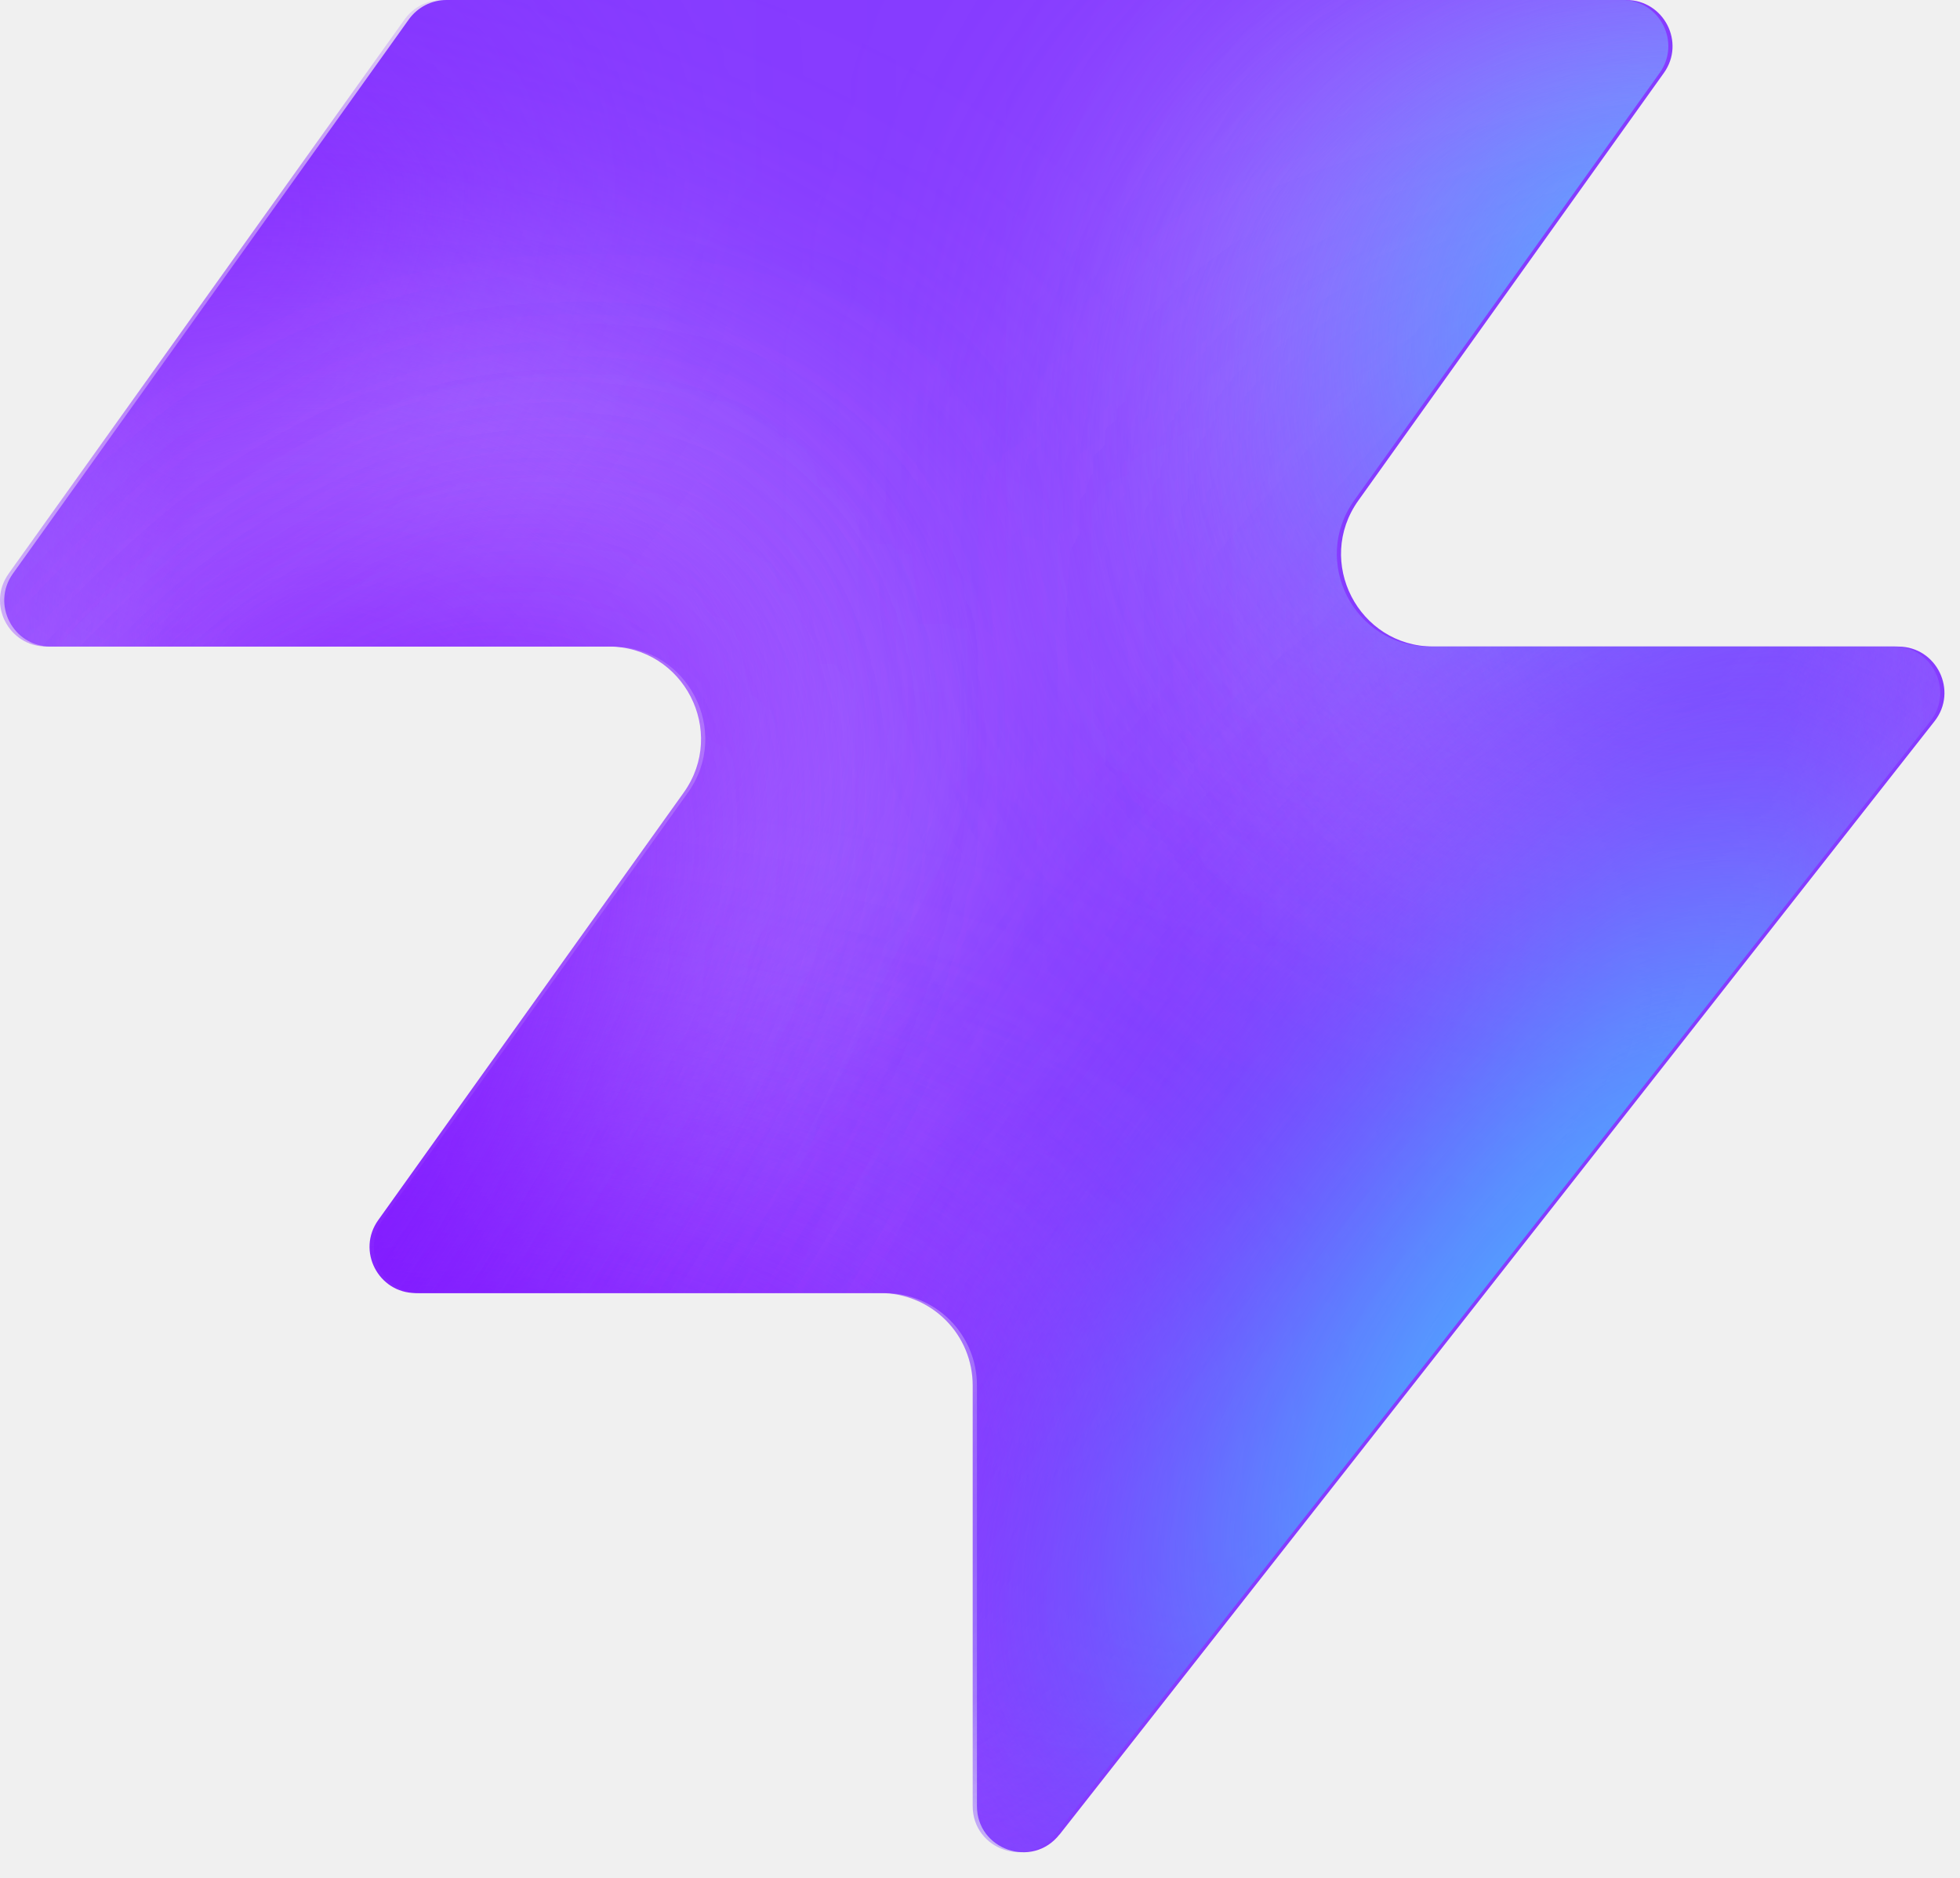
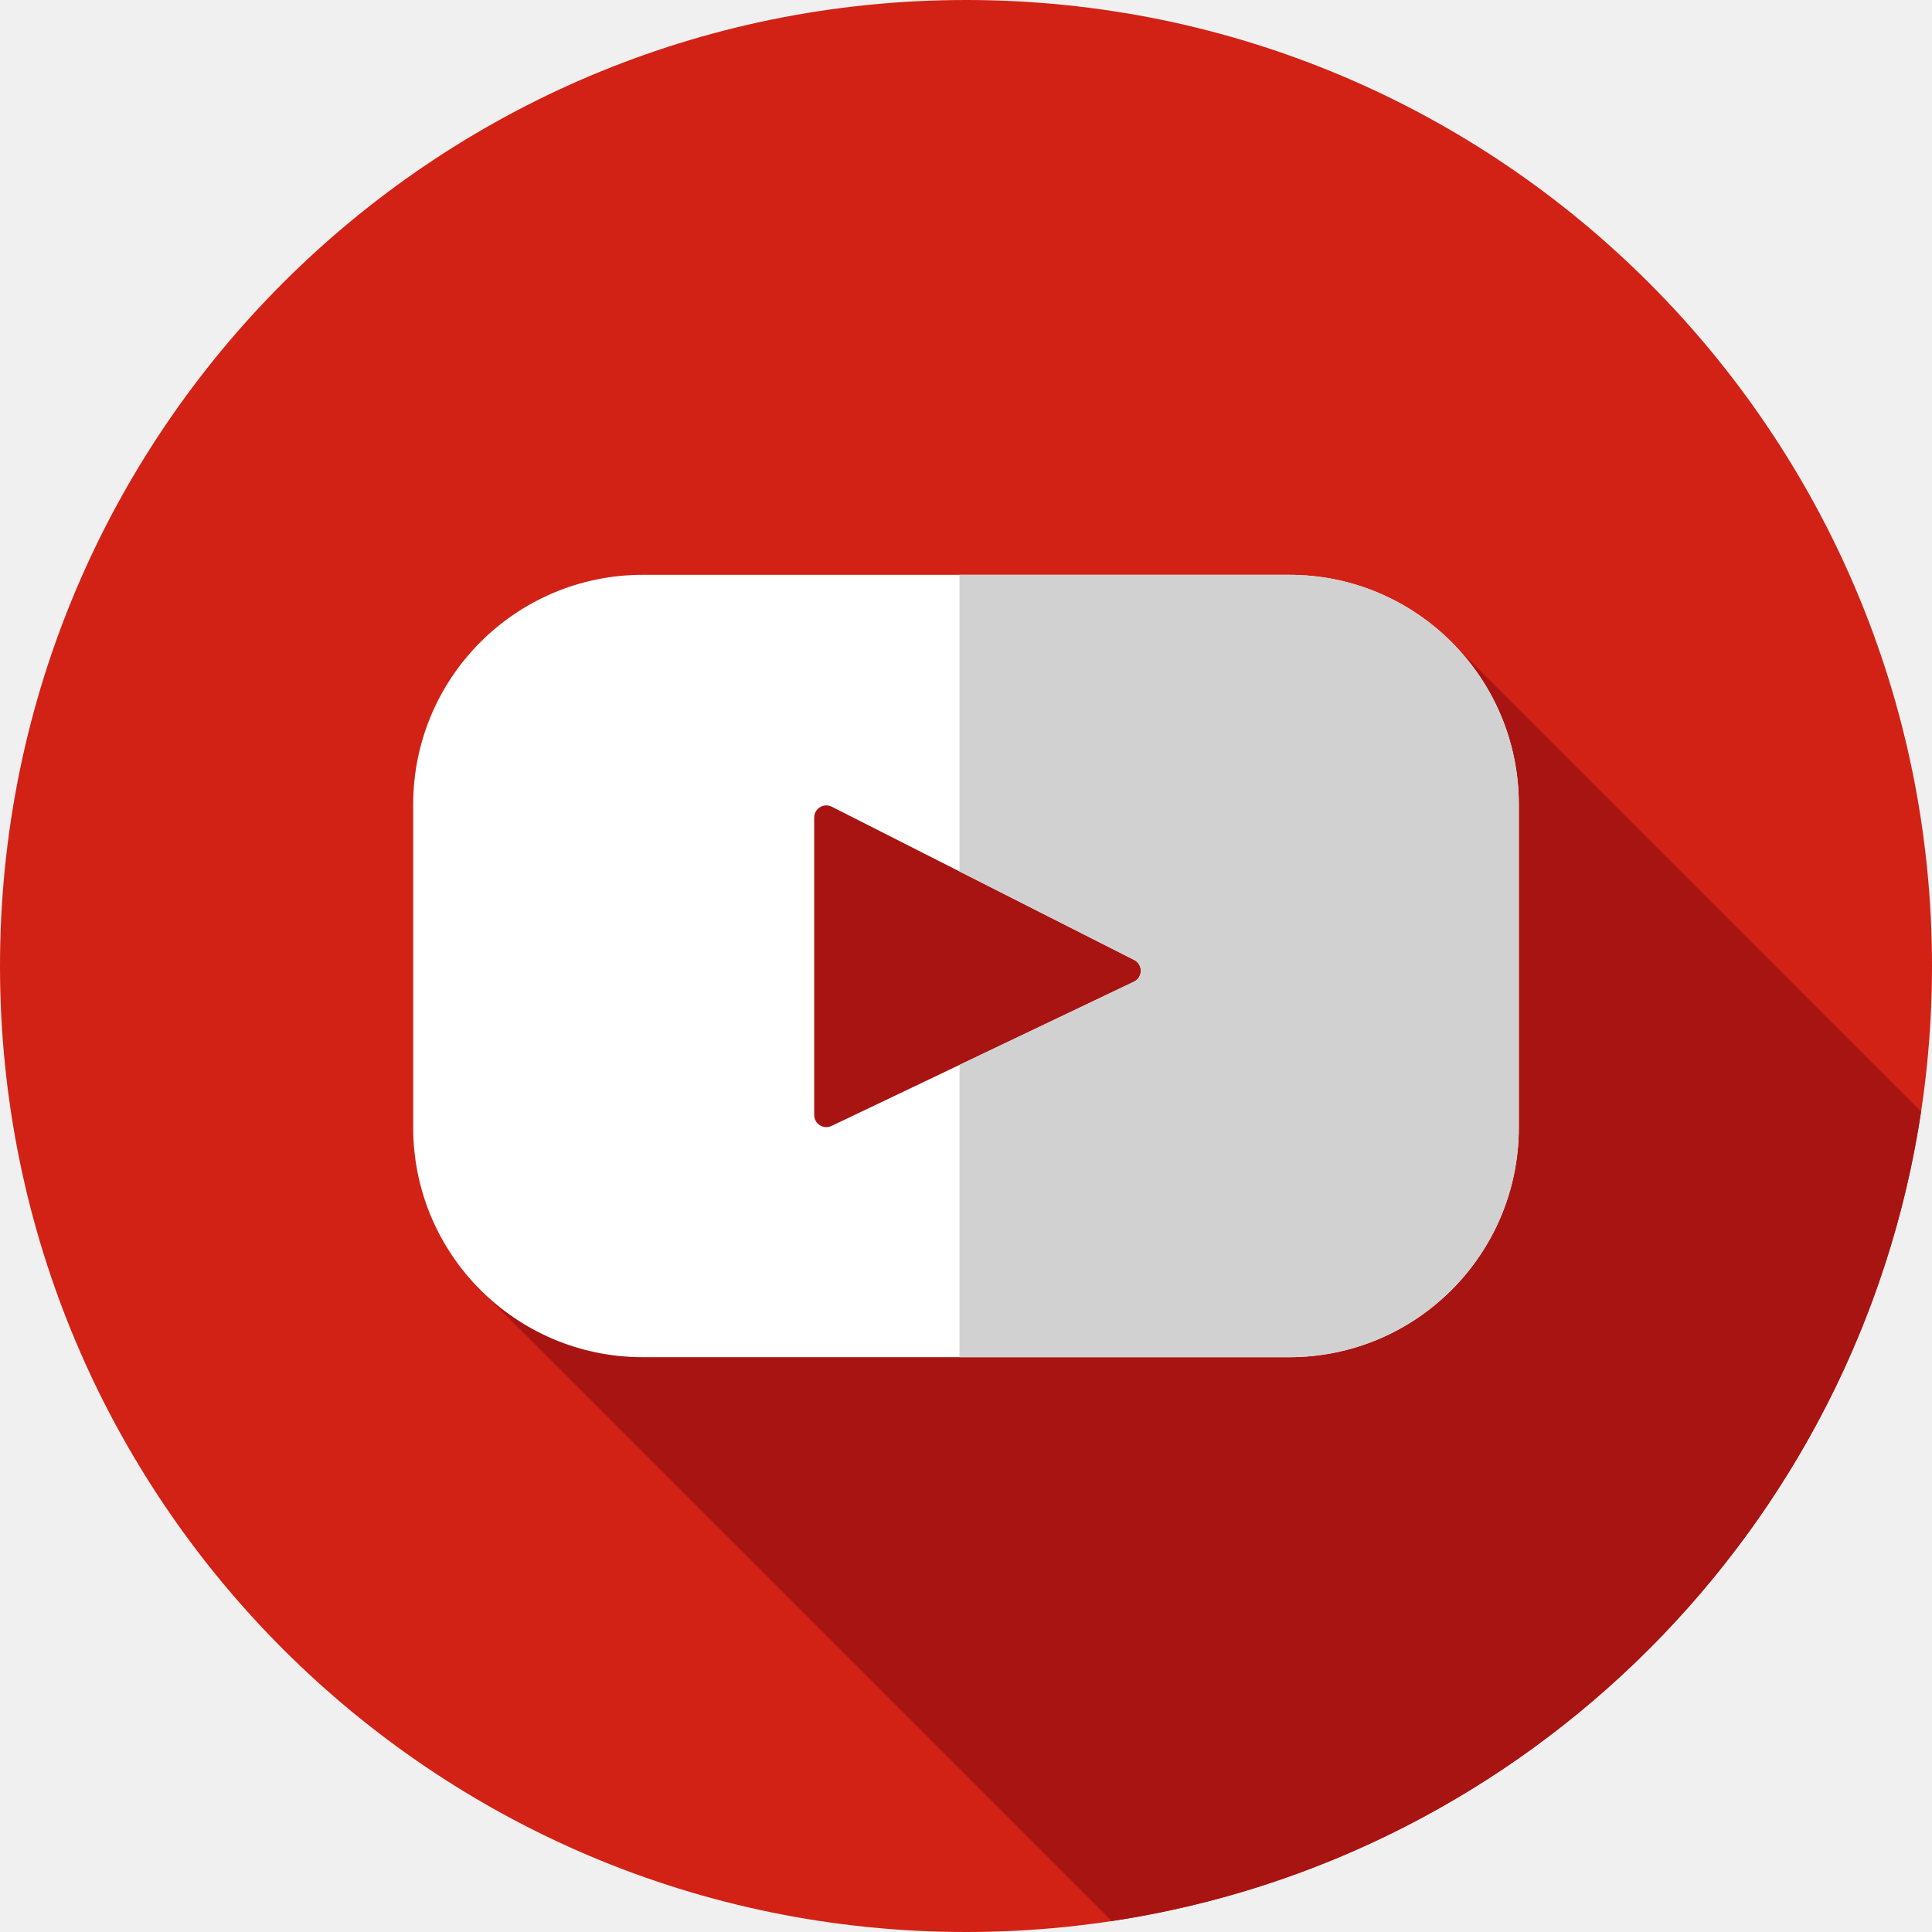
- <svg xmlns="http://www.w3.org/2000/svg" width="48" height="46" fill="none" viewBox="0 0 48 46">
-   <path fill="#863bff" d="M25.946 44.938c-.664.845-2.021.375-2.021-.698V33.937a2.26 2.26 0 0 0-2.262-2.262H10.287c-.92 0-1.456-1.04-.92-1.788l7.48-10.471c1.07-1.497 0-3.578-1.842-3.578H1.237c-.92 0-1.456-1.04-.92-1.788L10.013.474c.214-.297.556-.474.92-.474h28.894c.92 0 1.456 1.04.92 1.788l-7.48 10.471c-1.07 1.498 0 3.579 1.842 3.579h11.377c.943 0 1.473 1.088.89 1.83L25.947 44.94z" style="fill:#863bff;fill:color(display-p3 .525 .23 1);fill-opacity:1" />
-   <mask id="a" width="48" height="46" x="0" y="0" maskUnits="userSpaceOnUse" style="mask-type:alpha">
-     <path fill="#000" d="M25.842 44.938c-.664.844-2.021.375-2.021-.698V33.937a2.26 2.26 0 0 0-2.262-2.262H10.183c-.92 0-1.456-1.04-.92-1.788l7.48-10.471c1.07-1.498 0-3.579-1.842-3.579H1.133c-.92 0-1.456-1.04-.92-1.787L9.91.473c.214-.297.556-.474.92-.474h28.894c.92 0 1.456 1.04.92 1.788l-7.48 10.471c-1.07 1.498 0 3.578 1.842 3.578h11.377c.943 0 1.473 1.088.89 1.832L25.843 44.94z" style="fill:#000;fill-opacity:1" />
-   </mask>
-   <g mask="url(#a)">
-     <g filter="url(#b)">
-       <ellipse cx="5.508" cy="14.704" fill="#ede6ff" rx="5.508" ry="14.704" style="fill:#ede6ff;fill:color(display-p3 .927 .903 1);fill-opacity:1" transform="matrix(.00324 1 1 -.00324 -4.47 31.516)" />
-     </g>
-     <g filter="url(#c)">
-       <ellipse cx="10.399" cy="29.851" fill="#ede6ff" rx="10.399" ry="29.851" style="fill:#ede6ff;fill:color(display-p3 .927 .903 1);fill-opacity:1" transform="matrix(.00324 1 1 -.00324 -39.328 7.883)" />
-     </g>
-     <g filter="url(#d)">
-       <ellipse cx="5.508" cy="30.487" fill="#7e14ff" rx="5.508" ry="30.487" style="fill:#7e14ff;fill:color(display-p3 .492 .077 1);fill-opacity:1" transform="rotate(89.814 -25.913 -14.639)scale(1 -1)" />
-     </g>
-     <g filter="url(#e)">
-       <ellipse cx="5.508" cy="30.599" fill="#7e14ff" rx="5.508" ry="30.599" style="fill:#7e14ff;fill:color(display-p3 .492 .077 1);fill-opacity:1" transform="rotate(89.814 -32.644 -3.334)scale(1 -1)" />
-     </g>
-     <g filter="url(#f)">
-       <ellipse cx="5.508" cy="30.599" fill="#7e14ff" rx="5.508" ry="30.599" style="fill:#7e14ff;fill:color(display-p3 .492 .077 1);fill-opacity:1" transform="matrix(.00324 1 1 -.00324 -34.34 30.47)" />
-     </g>
-     <g filter="url(#g)">
-       <ellipse cx="14.072" cy="22.078" fill="#ede6ff" rx="14.072" ry="22.078" style="fill:#ede6ff;fill:color(display-p3 .927 .903 1);fill-opacity:1" transform="rotate(93.35 24.506 48.493)scale(-1 1)" />
-     </g>
-     <g filter="url(#h)">
-       <ellipse cx="3.47" cy="21.501" fill="#7e14ff" rx="3.47" ry="21.501" style="fill:#7e14ff;fill:color(display-p3 .492 .077 1);fill-opacity:1" transform="rotate(89.009 28.708 47.59)scale(-1 1)" />
-     </g>
-     <g filter="url(#i)">
-       <ellipse cx="3.47" cy="21.501" fill="#7e14ff" rx="3.47" ry="21.501" style="fill:#7e14ff;fill:color(display-p3 .492 .077 1);fill-opacity:1" transform="rotate(89.009 28.708 47.59)scale(-1 1)" />
-     </g>
-     <g filter="url(#j)">
-       <ellipse cx=".387" cy="8.972" fill="#7e14ff" rx="4.407" ry="29.108" style="fill:#7e14ff;fill:color(display-p3 .492 .077 1);fill-opacity:1" transform="rotate(39.51 .387 8.972)" />
-     </g>
-     <g filter="url(#k)">
-       <ellipse cx="47.523" cy="-6.092" fill="#7e14ff" rx="4.407" ry="29.108" style="fill:#7e14ff;fill:color(display-p3 .492 .077 1);fill-opacity:1" transform="rotate(37.892 47.523 -6.092)" />
-     </g>
-     <g filter="url(#l)">
-       <ellipse cx="41.412" cy="6.333" fill="#47bfff" rx="5.971" ry="9.665" style="fill:#47bfff;fill:color(display-p3 .28 .748 1);fill-opacity:1" transform="rotate(37.892 41.412 6.333)" />
-     </g>
-     <g filter="url(#m)">
-       <ellipse cx="-1.879" cy="38.332" fill="#7e14ff" rx="4.407" ry="29.108" style="fill:#7e14ff;fill:color(display-p3 .492 .077 1);fill-opacity:1" transform="rotate(37.892 -1.88 38.332)" />
-     </g>
-     <g filter="url(#n)">
-       <ellipse cx="-1.879" cy="38.332" fill="#7e14ff" rx="4.407" ry="29.108" style="fill:#7e14ff;fill:color(display-p3 .492 .077 1);fill-opacity:1" transform="rotate(37.892 -1.88 38.332)" />
-     </g>
-     <g filter="url(#o)">
-       <ellipse cx="35.651" cy="29.907" fill="#7e14ff" rx="4.407" ry="29.108" style="fill:#7e14ff;fill:color(display-p3 .492 .077 1);fill-opacity:1" transform="rotate(37.892 35.651 29.907)" />
-     </g>
-     <g filter="url(#p)">
-       <ellipse cx="38.418" cy="32.4" fill="#47bfff" rx="5.971" ry="15.297" style="fill:#47bfff;fill:color(display-p3 .28 .748 1);fill-opacity:1" transform="rotate(37.892 38.418 32.4)" />
-     </g>
-   </g>
-   <defs>
-     <filter id="b" width="60.045" height="41.654" x="-19.77" y="16.149" color-interpolation-filters="sRGB" filterUnits="userSpaceOnUse">
-       <feFlood flood-opacity="0" result="BackgroundImageFix" />
-       <feBlend in="SourceGraphic" in2="BackgroundImageFix" result="shape" />
-       <feGaussianBlur result="effect1_foregroundBlur_2002_17158" stdDeviation="7.659" />
-     </filter>
-     <filter id="c" width="90.34" height="51.437" x="-54.613" y="-7.533" color-interpolation-filters="sRGB" filterUnits="userSpaceOnUse">
-       <feFlood flood-opacity="0" result="BackgroundImageFix" />
-       <feBlend in="SourceGraphic" in2="BackgroundImageFix" result="shape" />
-       <feGaussianBlur result="effect1_foregroundBlur_2002_17158" stdDeviation="7.659" />
-     </filter>
-     <filter id="d" width="79.355" height="29.4" x="-49.64" y="2.03" color-interpolation-filters="sRGB" filterUnits="userSpaceOnUse">
-       <feFlood flood-opacity="0" result="BackgroundImageFix" />
-       <feBlend in="SourceGraphic" in2="BackgroundImageFix" result="shape" />
-       <feGaussianBlur result="effect1_foregroundBlur_2002_17158" stdDeviation="4.596" />
-     </filter>
-     <filter id="e" width="79.579" height="29.4" x="-45.045" y="20.029" color-interpolation-filters="sRGB" filterUnits="userSpaceOnUse">
-       <feFlood flood-opacity="0" result="BackgroundImageFix" />
-       <feBlend in="SourceGraphic" in2="BackgroundImageFix" result="shape" />
-       <feGaussianBlur result="effect1_foregroundBlur_2002_17158" stdDeviation="4.596" />
-     </filter>
-     <filter id="f" width="79.579" height="29.4" x="-43.513" y="21.178" color-interpolation-filters="sRGB" filterUnits="userSpaceOnUse">
-       <feFlood flood-opacity="0" result="BackgroundImageFix" />
-       <feBlend in="SourceGraphic" in2="BackgroundImageFix" result="shape" />
-       <feGaussianBlur result="effect1_foregroundBlur_2002_17158" stdDeviation="4.596" />
-     </filter>
-     <filter id="g" width="74.749" height="58.852" x="15.756" y="-17.901" color-interpolation-filters="sRGB" filterUnits="userSpaceOnUse">
-       <feFlood flood-opacity="0" result="BackgroundImageFix" />
-       <feBlend in="SourceGraphic" in2="BackgroundImageFix" result="shape" />
-       <feGaussianBlur result="effect1_foregroundBlur_2002_17158" stdDeviation="7.659" />
-     </filter>
-     <filter id="h" width="61.377" height="25.362" x="23.548" y="2.284" color-interpolation-filters="sRGB" filterUnits="userSpaceOnUse">
-       <feFlood flood-opacity="0" result="BackgroundImageFix" />
-       <feBlend in="SourceGraphic" in2="BackgroundImageFix" result="shape" />
-       <feGaussianBlur result="effect1_foregroundBlur_2002_17158" stdDeviation="4.596" />
-     </filter>
-     <filter id="i" width="61.377" height="25.362" x="23.548" y="2.284" color-interpolation-filters="sRGB" filterUnits="userSpaceOnUse">
-       <feFlood flood-opacity="0" result="BackgroundImageFix" />
-       <feBlend in="SourceGraphic" in2="BackgroundImageFix" result="shape" />
-       <feGaussianBlur result="effect1_foregroundBlur_2002_17158" stdDeviation="4.596" />
-     </filter>
-     <filter id="j" width="56.045" height="63.649" x="-27.636" y="-22.853" color-interpolation-filters="sRGB" filterUnits="userSpaceOnUse">
-       <feFlood flood-opacity="0" result="BackgroundImageFix" />
-       <feBlend in="SourceGraphic" in2="BackgroundImageFix" result="shape" />
-       <feGaussianBlur result="effect1_foregroundBlur_2002_17158" stdDeviation="4.596" />
-     </filter>
-     <filter id="k" width="54.814" height="64.646" x="20.116" y="-38.415" color-interpolation-filters="sRGB" filterUnits="userSpaceOnUse">
-       <feFlood flood-opacity="0" result="BackgroundImageFix" />
-       <feBlend in="SourceGraphic" in2="BackgroundImageFix" result="shape" />
-       <feGaussianBlur result="effect1_foregroundBlur_2002_17158" stdDeviation="4.596" />
-     </filter>
-     <filter id="l" width="33.541" height="35.313" x="24.641" y="-11.323" color-interpolation-filters="sRGB" filterUnits="userSpaceOnUse">
-       <feFlood flood-opacity="0" result="BackgroundImageFix" />
-       <feBlend in="SourceGraphic" in2="BackgroundImageFix" result="shape" />
-       <feGaussianBlur result="effect1_foregroundBlur_2002_17158" stdDeviation="4.596" />
-     </filter>
-     <filter id="m" width="54.814" height="64.646" x="-29.286" y="6.009" color-interpolation-filters="sRGB" filterUnits="userSpaceOnUse">
-       <feFlood flood-opacity="0" result="BackgroundImageFix" />
-       <feBlend in="SourceGraphic" in2="BackgroundImageFix" result="shape" />
-       <feGaussianBlur result="effect1_foregroundBlur_2002_17158" stdDeviation="4.596" />
-     </filter>
-     <filter id="n" width="54.814" height="64.646" x="-29.286" y="6.009" color-interpolation-filters="sRGB" filterUnits="userSpaceOnUse">
-       <feFlood flood-opacity="0" result="BackgroundImageFix" />
-       <feBlend in="SourceGraphic" in2="BackgroundImageFix" result="shape" />
-       <feGaussianBlur result="effect1_foregroundBlur_2002_17158" stdDeviation="4.596" />
-     </filter>
-     <filter id="o" width="54.814" height="64.646" x="8.244" y="-2.416" color-interpolation-filters="sRGB" filterUnits="userSpaceOnUse">
-       <feFlood flood-opacity="0" result="BackgroundImageFix" />
-       <feBlend in="SourceGraphic" in2="BackgroundImageFix" result="shape" />
-       <feGaussianBlur result="effect1_foregroundBlur_2002_17158" stdDeviation="4.596" />
-     </filter>
-     <filter id="p" width="39.409" height="43.623" x="18.713" y="10.588" color-interpolation-filters="sRGB" filterUnits="userSpaceOnUse">
-       <feFlood flood-opacity="0" result="BackgroundImageFix" />
-       <feBlend in="SourceGraphic" in2="BackgroundImageFix" result="shape" />
-       <feGaussianBlur result="effect1_foregroundBlur_2002_17158" stdDeviation="4.596" />
-     </filter>
-   </defs>
+ <svg xmlns="http://www.w3.org/2000/svg" height="800px" width="800px" version="1.1" id="Layer_1" viewBox="0 0 512 512" xml:space="preserve">
+   <circle style="fill:#D22215;" cx="256" cy="256" r="256" />
+   <path style="fill:#A81411;" d="M384.857,170.339c-7.677,2.343-15.682,4.356-23.699,6.361  c-56.889,12.067-132.741-20.687-165.495,32.754c-27.317,42.494-35.942,95.668-67.017,133.663L294.629,509.1  c110.47-16.72,197.773-104.036,214.476-214.511L384.857,170.339z" />
+   <path style="fill:#FFFFFF;" d="M341.649,152.333H170.351c-33.608,0-60.852,27.245-60.852,60.852v85.632  c0,33.608,27.245,60.852,60.852,60.852h171.298c33.608,0,60.852-27.245,60.852-60.852v-85.632  C402.501,179.578,375.256,152.333,341.649,152.333L341.649,152.333z M300.494,260.167l-80.12,38.212  c-2.136,1.019-4.603-0.536-4.603-2.901v-78.814c0-2.4,2.532-3.955,4.67-2.87l80.12,40.601  C302.947,255.602,302.904,259.019,300.494,260.167L300.494,260.167z" />
+   <path style="fill:#D1D1D1;" d="M341.649,152.333h-87.373v78.605l46.287,23.455c2.384,1.208,2.341,4.624-0.069,5.773l-46.218,22.044  v77.459h87.373c33.608,0,60.852-27.245,60.852-60.852v-85.632C402.501,179.578,375.256,152.333,341.649,152.333z" />
</svg>
